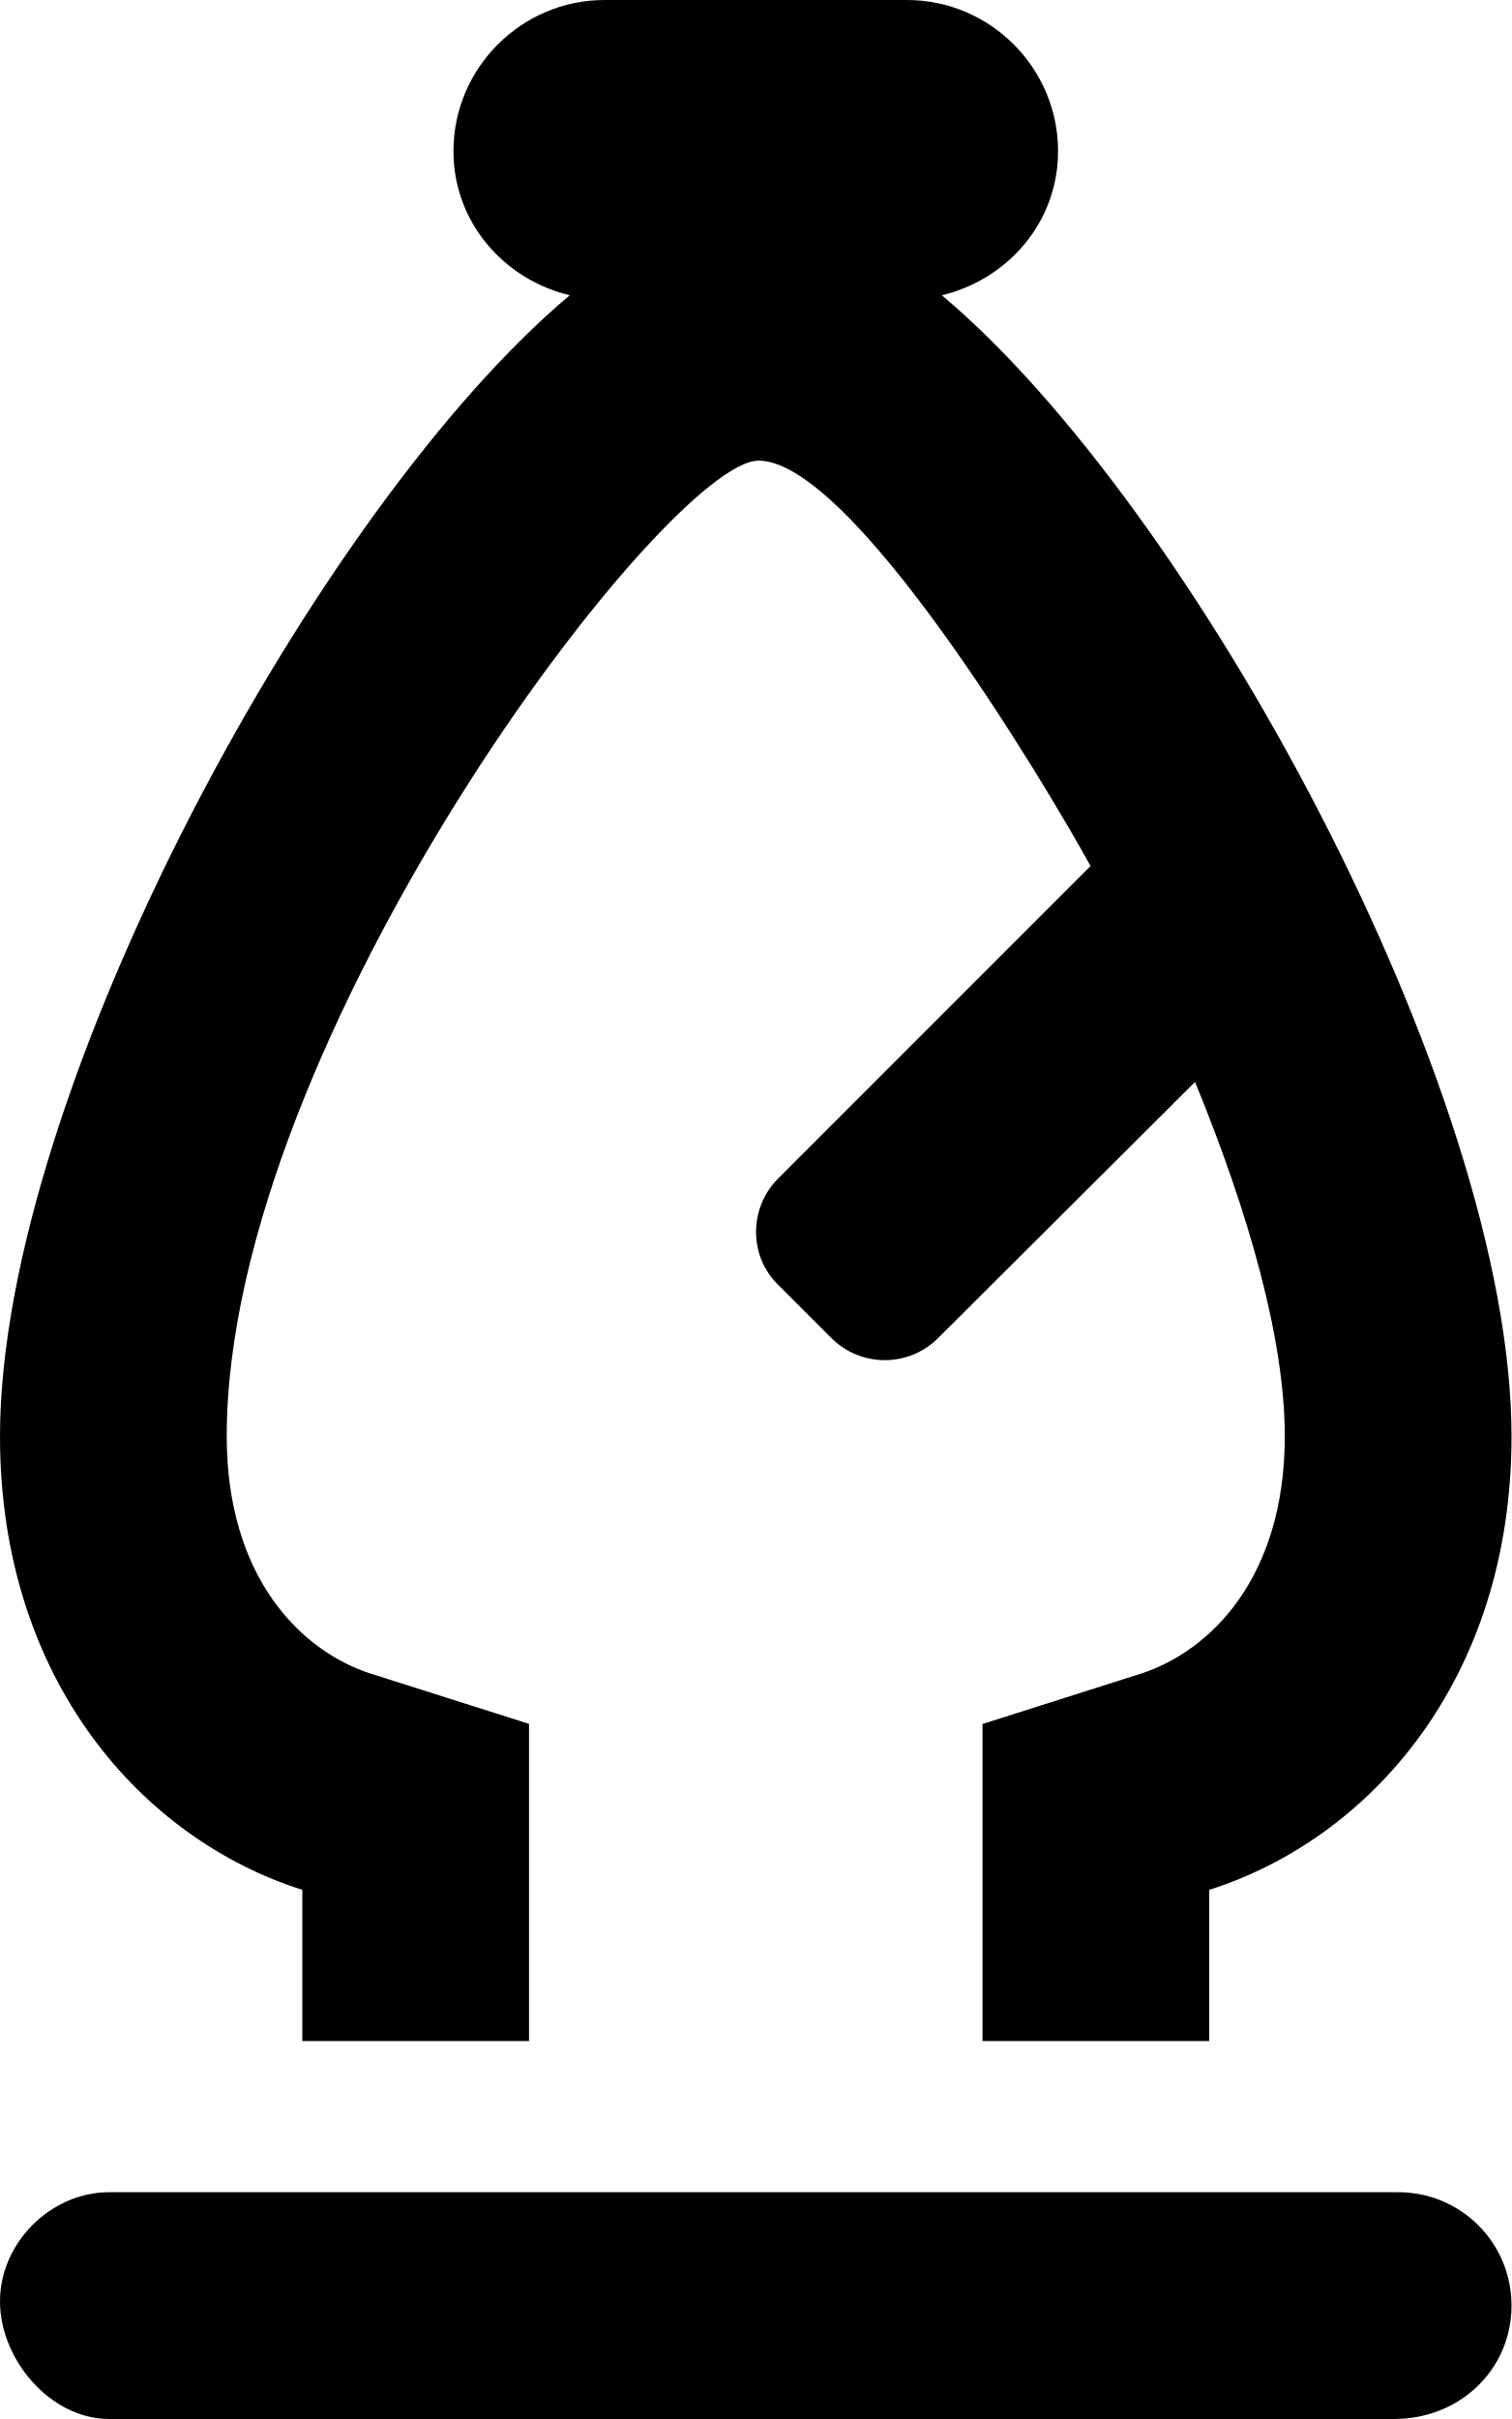
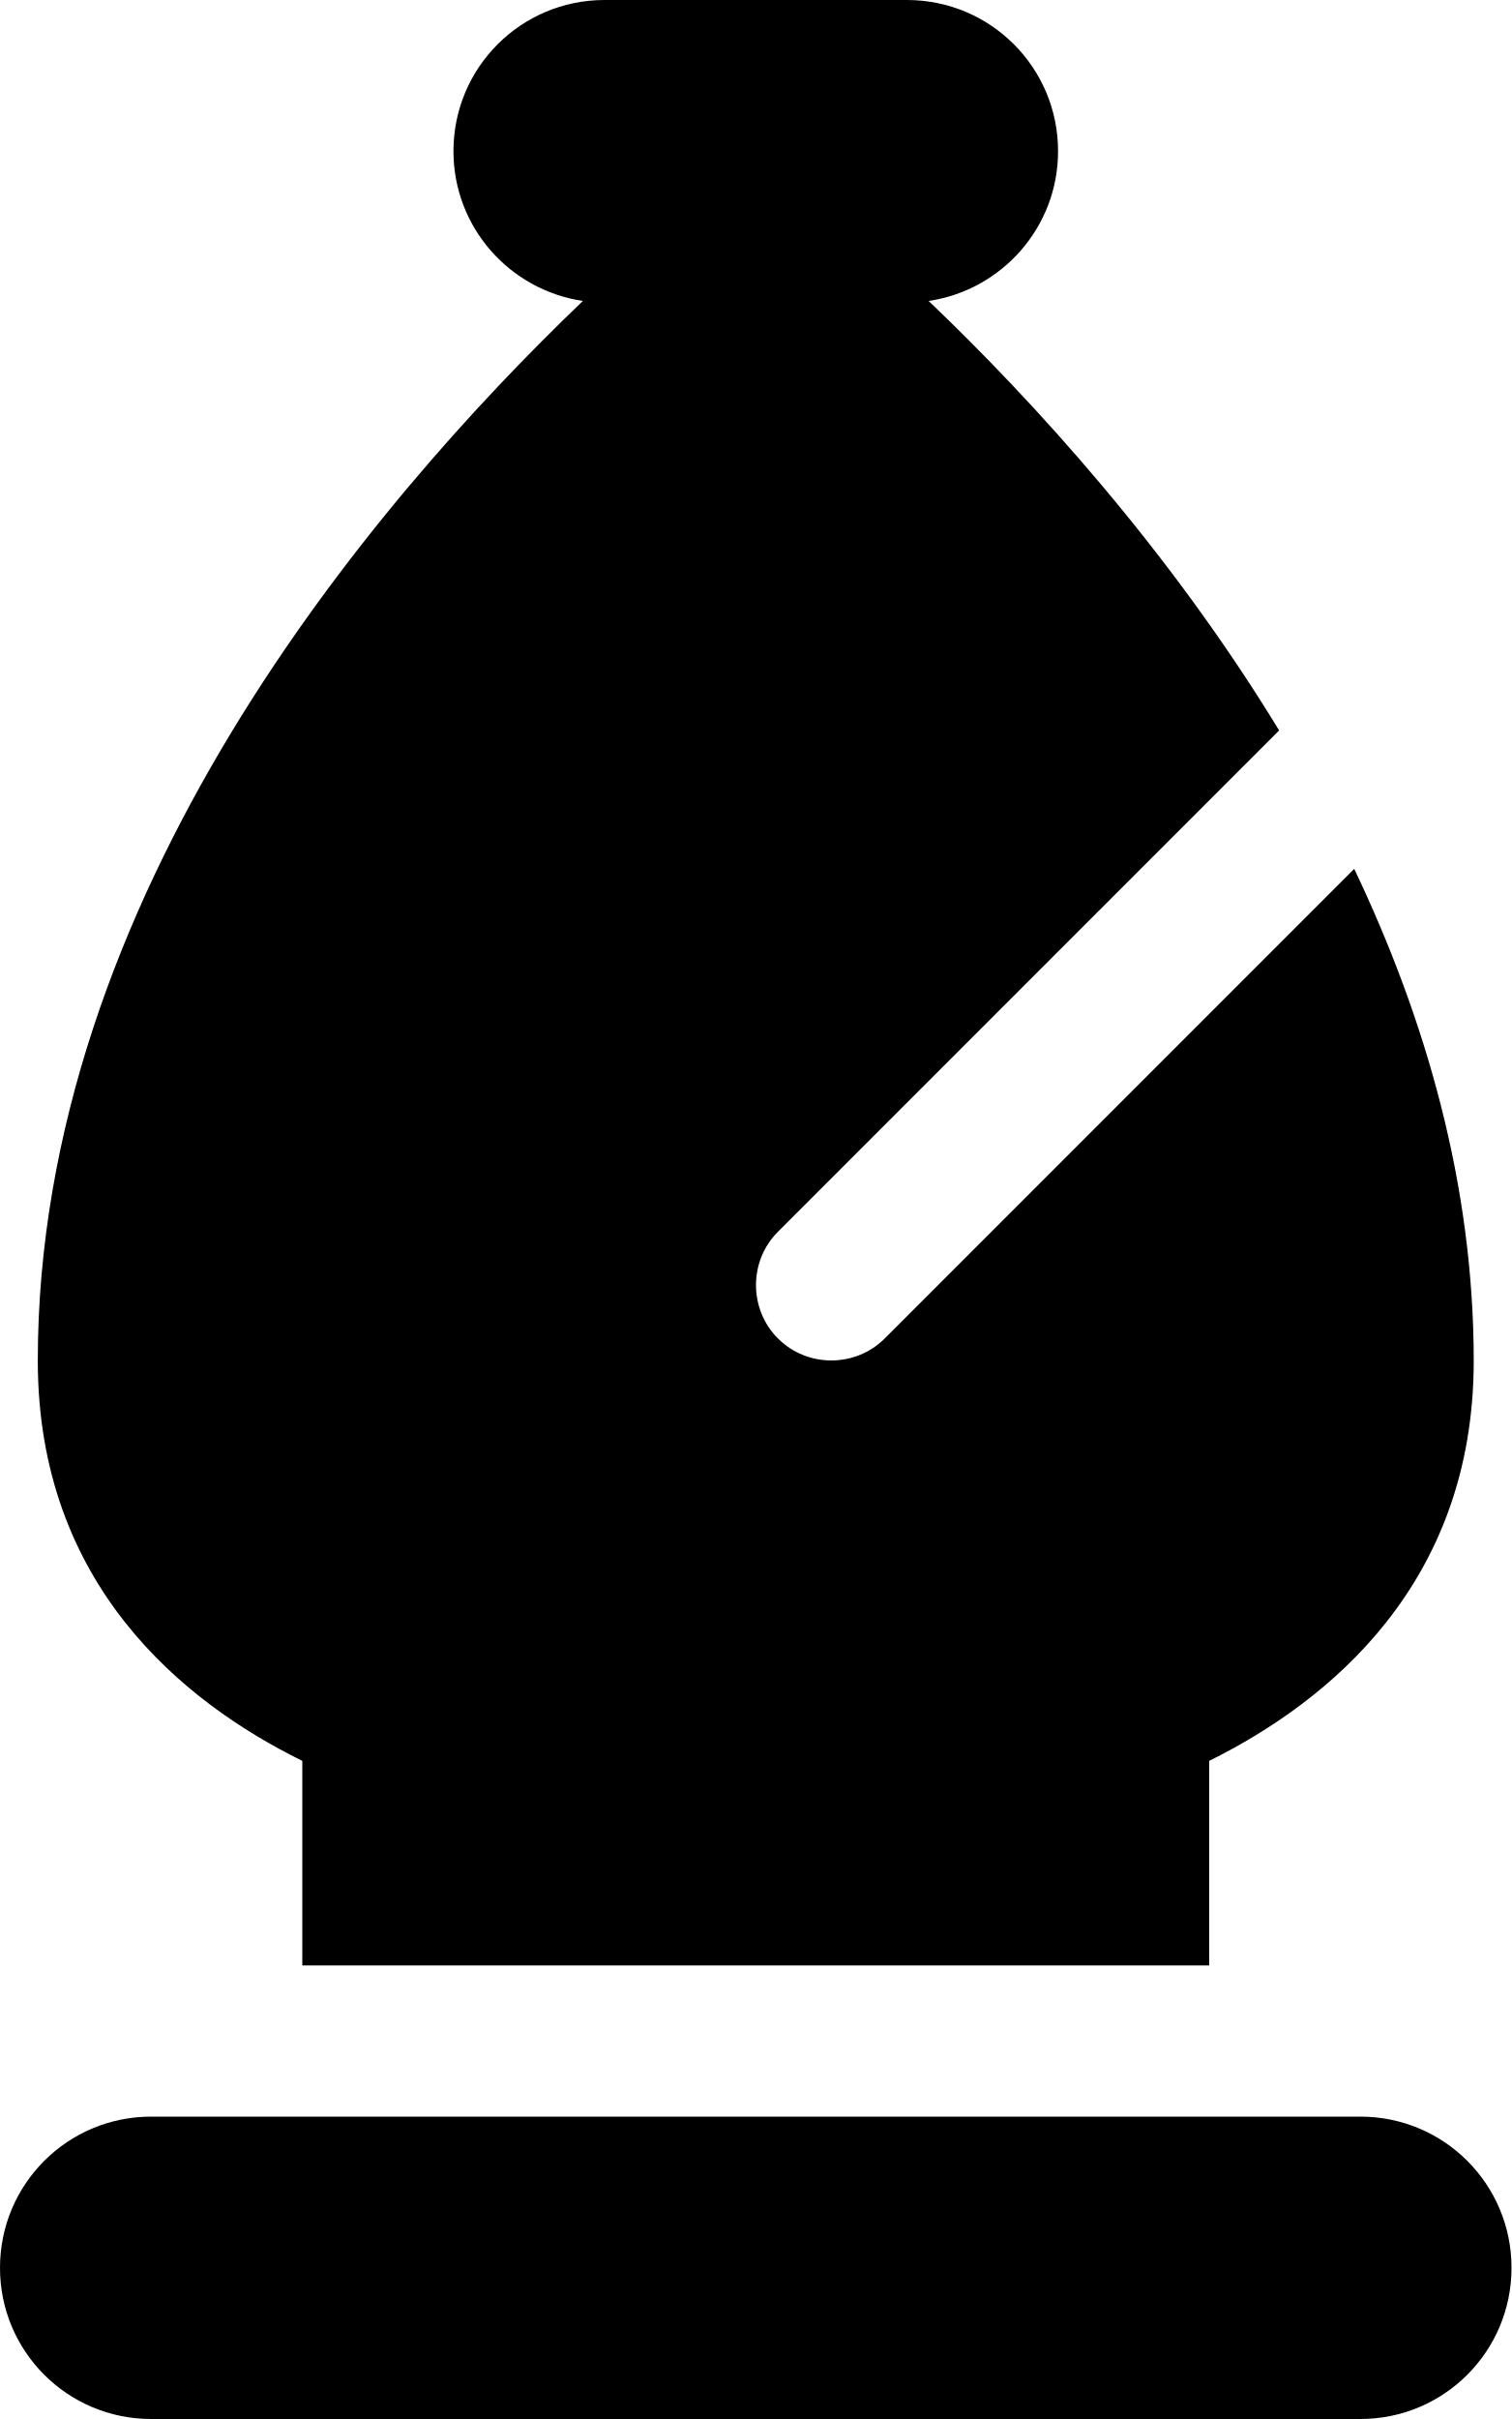
<svg xmlns="http://www.w3.org/2000/svg" viewBox="0 0 320 512">
-   <path d="M296 464H23.1C10.75 464 0 474.7 0 487.1S10.75 512 23.1 512h272C309.3 512 320 501.3 320 488S309.3 464 296 464zM0 304c0 51.63 30.12 85.25 64 96v32h48v-67.13l-33.5-10.63C63.75 349.5 48 333.9 48 304c0-84.1 93.2-206.5 112.6-206.5c19.63 0 60.01 67.18 70.28 85.8l-66.13 66.13c-3.125 3.125-4.688 7.219-4.688 11.31S161.6 268.9 164.8 272L176 283.2c3.125 3.125 7.219 4.688 11.31 4.688s8.188-1.562 11.31-4.688L253 229C264.4 256.8 272 283.5 272 304c0 29.88-15.75 45.5-30.5 50.25L208 364.9V432H256v-32c33.88-10.75 64-44.38 64-96c0-73.38-67.75-197.2-120.6-241.5C213.4 59.12 224 47 224 32c0-17.62-14.38-32-32-32H128C110.4 0 96 14.38 96 32c0 15 10.62 27.12 24.62 30.5C67.75 106.8 0 230.6 0 304z" />
+   <path d="M128 0C110.3 0 96 14.3 96 32c0 16.1 11.9 29.4 27.4 31.7C78.4 106.8 8 190 8 288c0 47.4 30.8 72.3 56 84.7V416H256V372.7c25.2-12.5 56-37.4 56-84.7c0-37.3-10.2-72.4-25.3-104.1l-99.4 99.4c-6.2 6.2-16.4 6.2-22.6 0s-6.2-16.4 0-22.6L270.8 154.6c-23.2-38.1-51.8-69.5-74.2-90.9C212.1 61.4 224 48.1 224 32c0-17.7-14.3-32-32-32H128zM32 448c-17.7 0-32 14.3-32 32s14.3 32 32 32H288c17.7 0 32-14.3 32-32s-14.3-32-32-32H32z" />
</svg>
